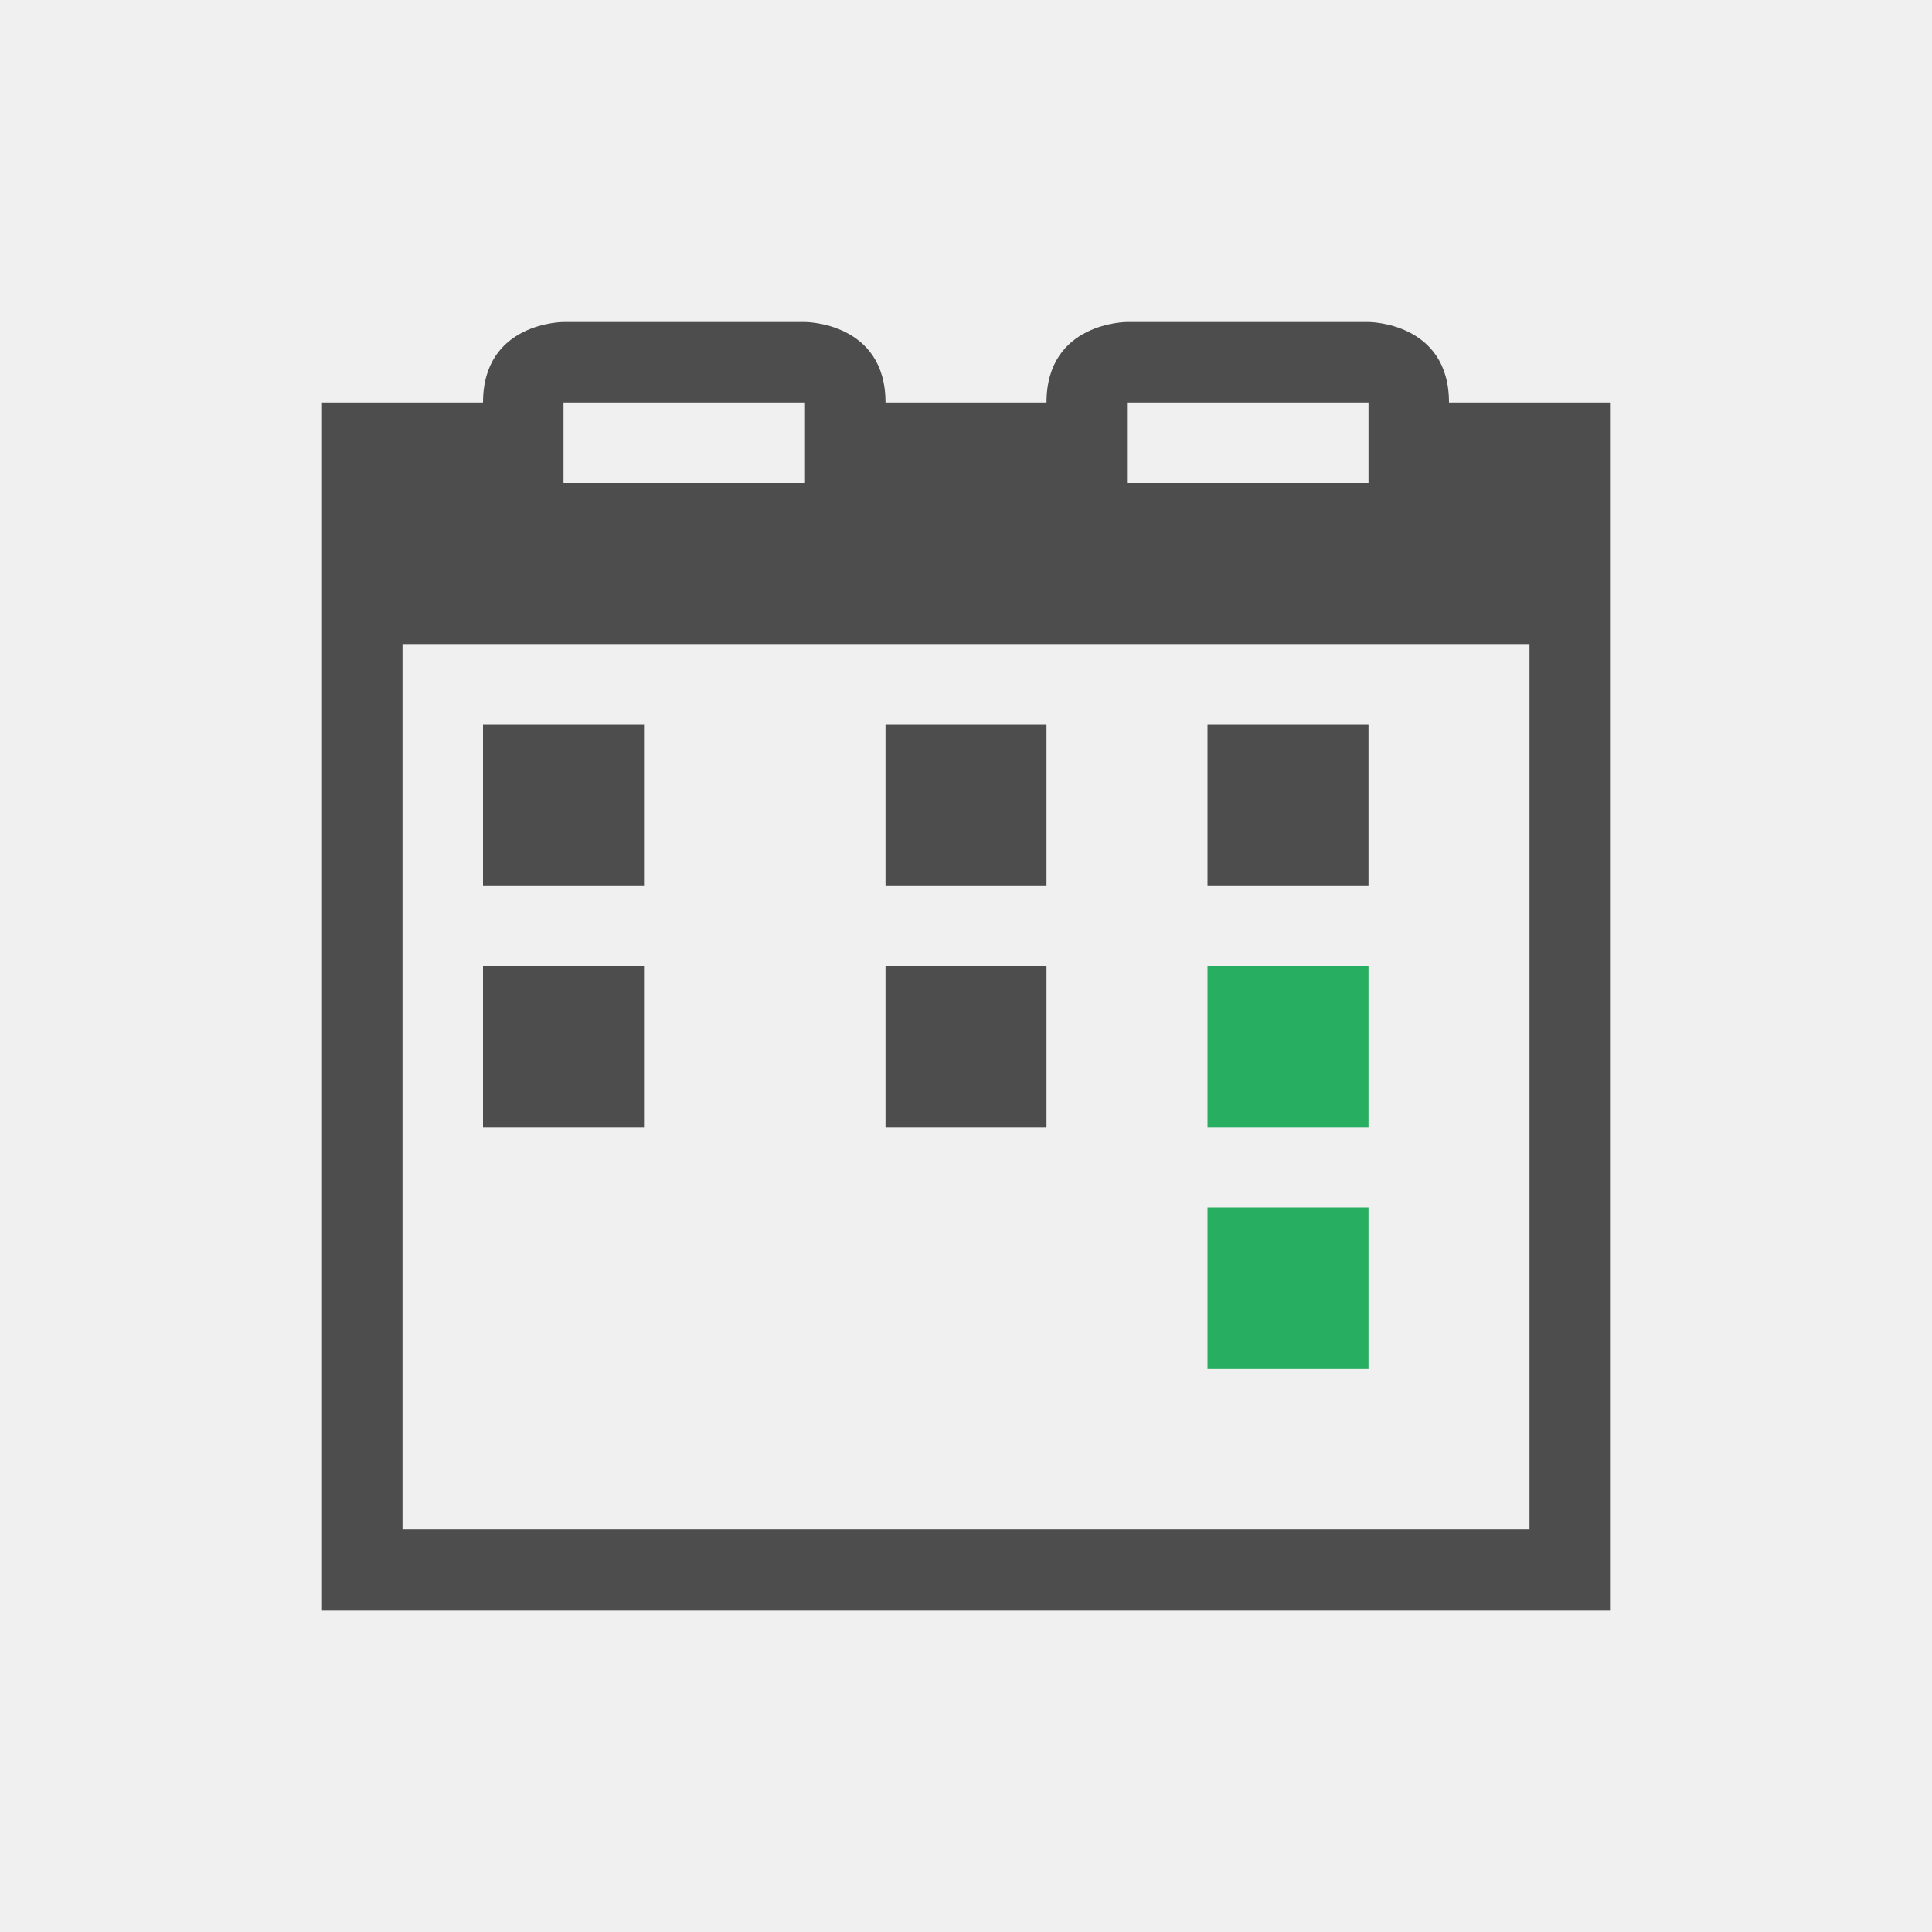
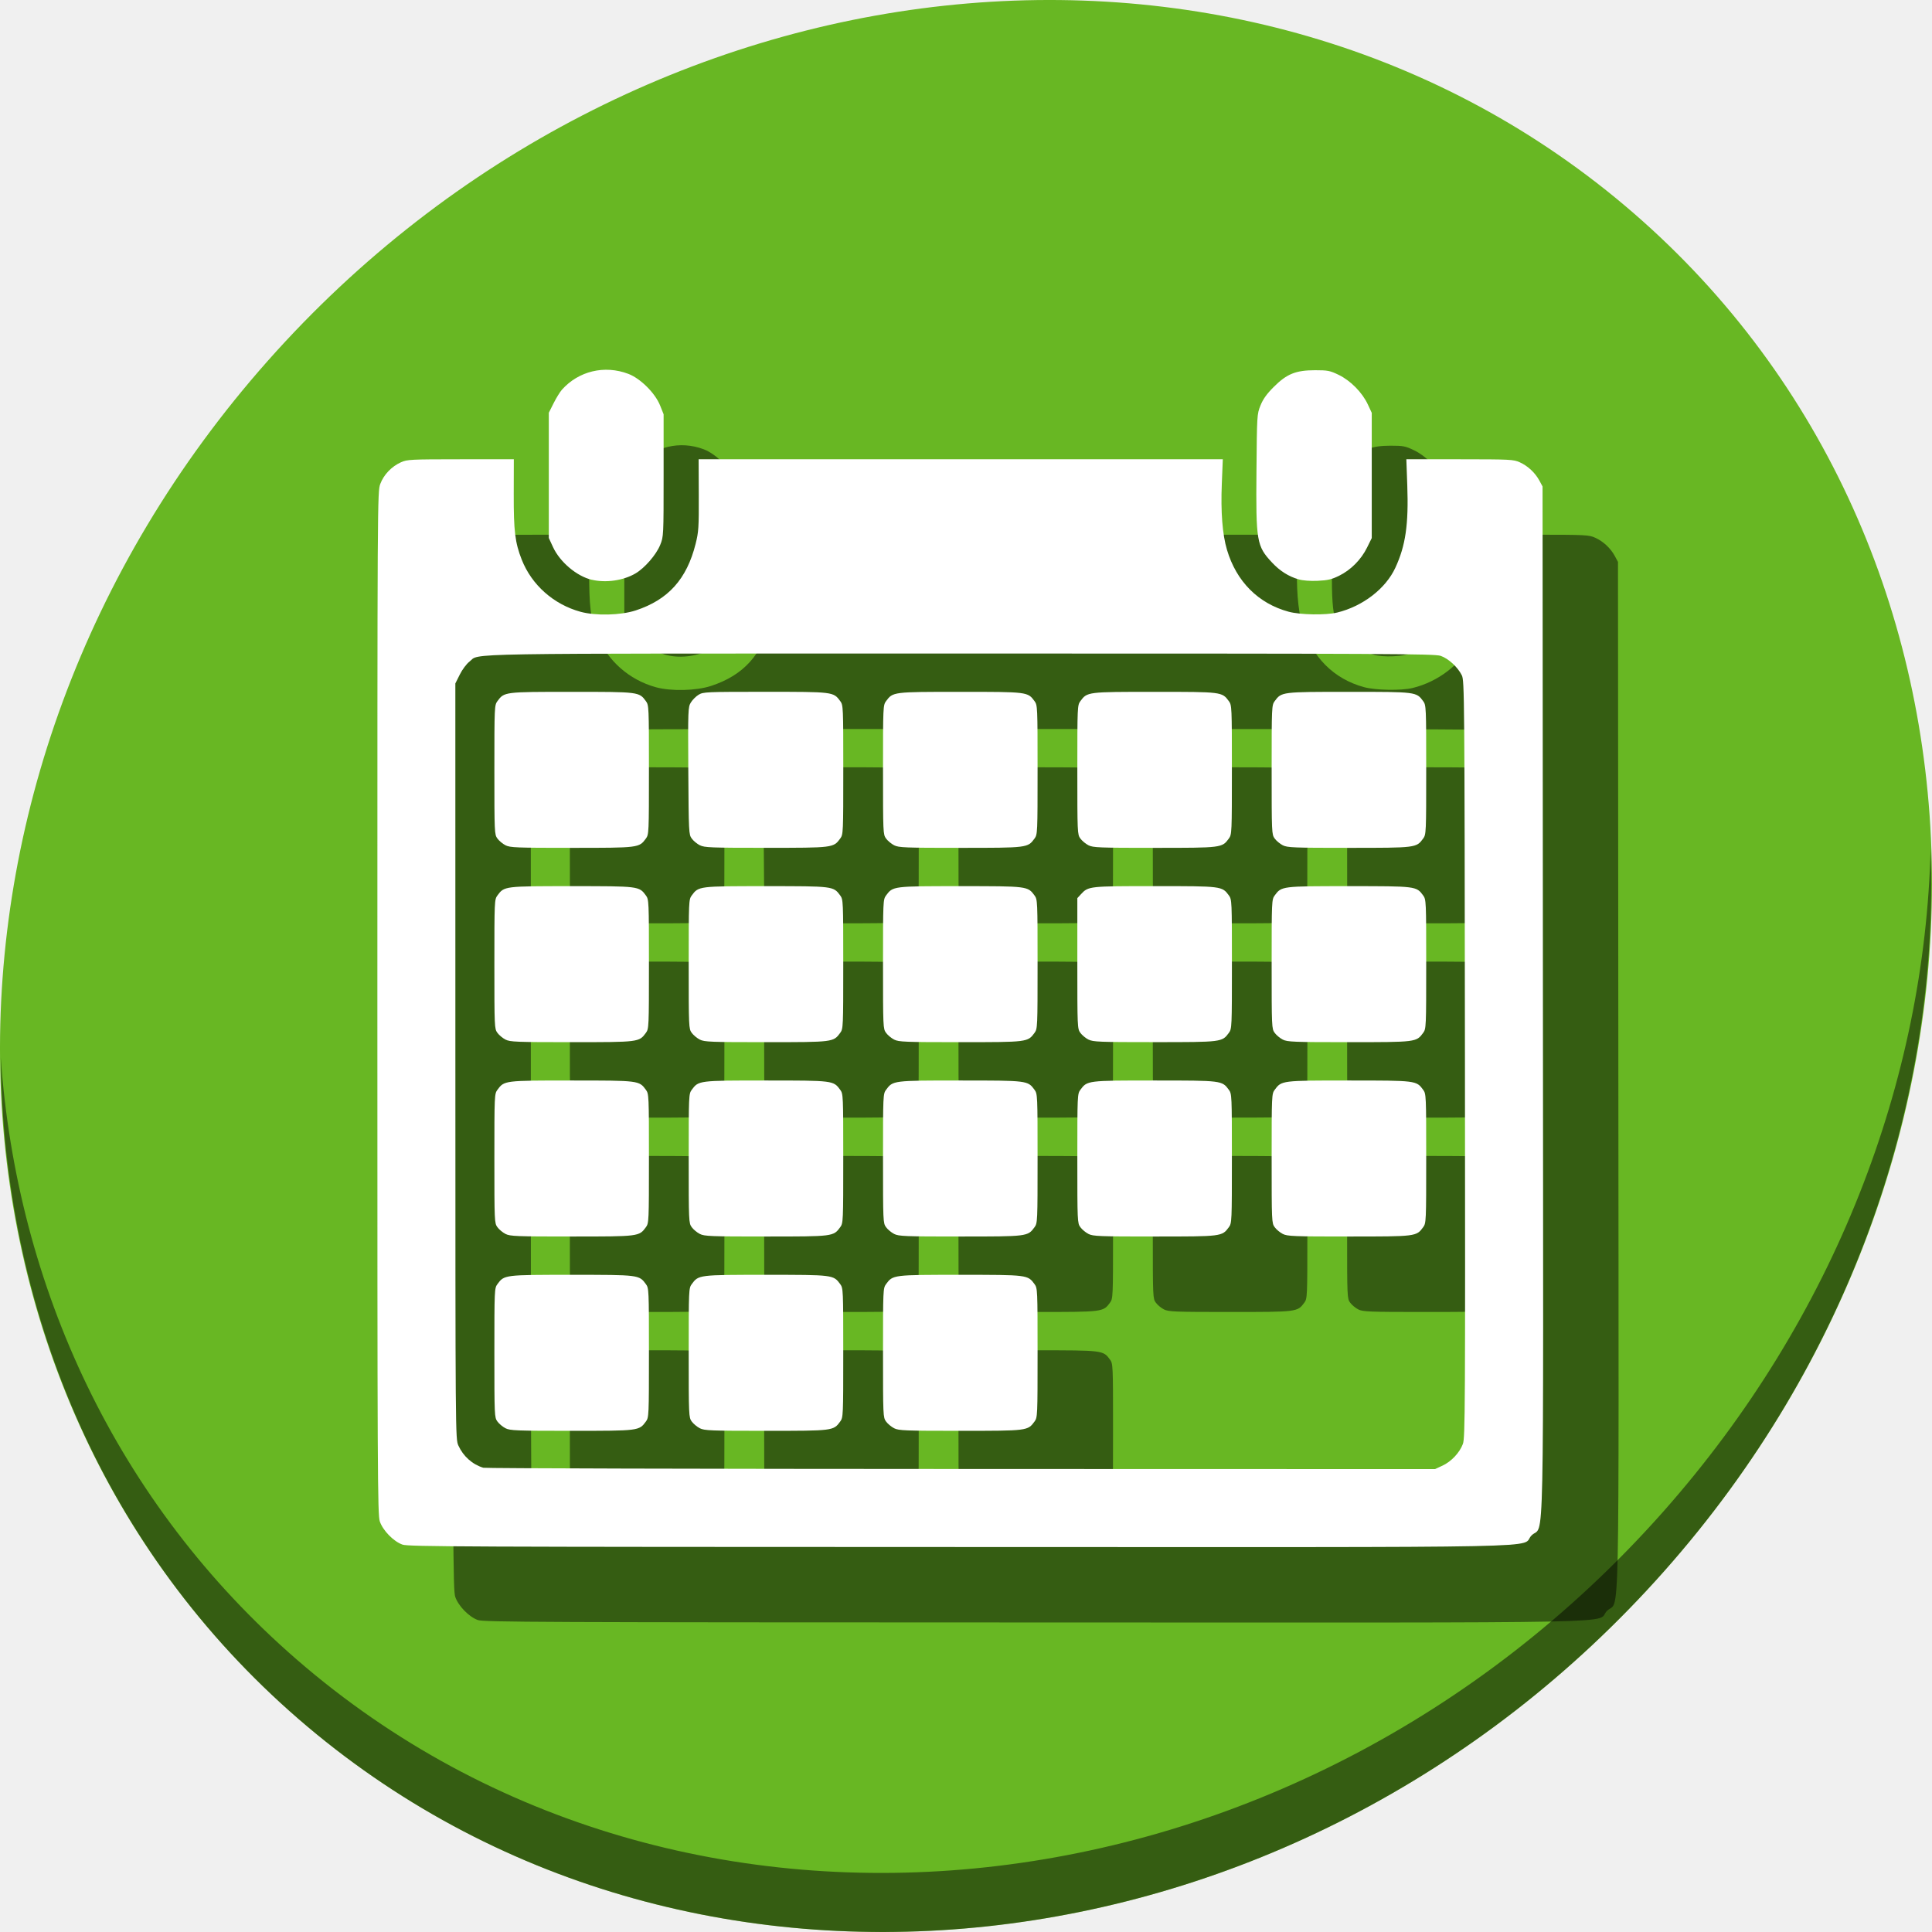
- <svg xmlns="http://www.w3.org/2000/svg" viewBox="0 0 24 24">
+ <svg xmlns="http://www.w3.org/2000/svg" viewBox="0 0 64 64" version="1.1" id="svg8" width="64" height="64">
  <defs id="defs3051">
    <style type="text/css" id="current-color-scheme">
      .ColorScheme-Text {
        color:#4d4d4d;
      }
      .ColorScheme-PositiveText {
        color:#27ae60;
      }
      </style>
  </defs>
-   <path style="fill:currentColor;fill-opacity:1;stroke:none" d="M 7 4 C 7 4 6 4 6 5 L 4 5 L 4 8 L 4 19 L 4 20 L 20 20 L 20 19 L 20 8 L 20 5 L 18 5 C 18 4 17 4 17 4 L 14 4 C 14 4 13 4 13 5 L 11 5 C 11 4 10 4 10 4 L 7 4 z M 7 5 L 10 5 L 10 6 L 7 6 L 7 5 z M 14 5 L 17 5 L 17 6 L 14 6 L 14 5 z M 5 8 L 19 8 L 19 19 L 5 19 L 5 8 z M 6 9 L 6 11 L 8 11 L 8 9 L 6 9 z M 11 9 L 11 11 L 13 11 L 13 9 L 11 9 z M 15 9 L 15 11 L 17 11 L 17 9 L 15 9 z M 6 12 L 6 14 L 8 14 L 8 12 L 6 12 z M 11 12 L 11 14 L 13 14 L 13 12 L 11 12 z " class="ColorScheme-Text" />
-   <path style="fill:currentColor;fill-opacity:1;stroke:none" class="ColorScheme-PositiveText" d="M 15 12 L 15 14 L 17 14 L 17 12 L 15 12 z M 15 15 L 15 17 L 17 17 L 17 15 L 15 15 z " />
+   <g id="g844">
+     <path id="path842" d="M 54.114,7.059 C 66.888,18.131 67.343,38.272 55.129,52.047 42.915,65.821 22.66,68.013 9.886,56.941 -2.888,45.869 -3.343,25.728 8.871,11.953 21.085,-1.821 41.34,-4.013 54.114,7.059 Z" style="fill:#68b723;fill-opacity:1;stroke-width:1.389" />
+     <path id="path845" d="M 63.954,28.113 C 63.761,35.777 60.809,43.632 55.084,50.09 42.87,63.865 22.615,66.056 9.841,54.984 3.853,49.794 0.562,42.615 0.024,35.029 0.1,43.323 3.39,51.31 9.885,56.94 22.659,68.012 42.915,65.82 55.128,52.046 61.341,45.038 64.253,36.384 63.954,28.113 Z" style="opacity:1;fill:#000000;fill-opacity:0.49;stroke-width:1.389" />
+     <path id="path847" d="M 15.832,53.667 C 15.537,53.563 15.184,53.202 15.081,52.899 15.006,52.678 15,51.406 15,35.725 c 0,-16.798 10e-4,-16.938 0.097,-17.196 0.114,-0.304 0.372,-0.575 0.683,-0.715 0.207,-0.094 0.316,-0.099 1.98,-0.1 l 1.76,-9.99e-4 -0.003,1.158 c -0.003,1.222 0.044,1.606 0.265,2.168 0.331,0.839 1.057,1.483 1.947,1.727 0.505,0.138 1.332,0.118 1.829,-0.045 1.076,-0.353 1.691,-1.037 1.984,-2.205 0.1,-0.397 0.109,-0.546 0.105,-1.62 l -0.005,-1.183 h 8.682 8.682 L 42.973,18.529 c -0.038,0.932 0.02,1.674 0.171,2.182 0.31,1.049 1.038,1.781 2.043,2.052 0.389,0.105 1.229,0.119 1.609,0.027 0.848,-0.207 1.606,-0.791 1.927,-1.486 0.339,-0.734 0.44,-1.433 0.394,-2.726 l -0.031,-0.866 1.769,10e-4 c 1.673,0.001 1.781,0.006 1.988,0.1 0.269,0.121 0.51,0.347 0.65,0.606 l 0.105,0.195 0.012,17.018 c 0.014,19.176 0.054,17.301 -0.375,17.729 -0.431,0.431 1.612,0.389 -18.946,0.385 -16.445,-0.003 -18.264,-0.011 -18.459,-0.08 z m 34.451,-2.615 c 0.294,-0.137 0.567,-0.427 0.677,-0.719 0.075,-0.199 0.08,-1.16 0.068,-12.748 -0.013,-12.108 -0.016,-12.539 -0.104,-12.716 -0.135,-0.272 -0.444,-0.555 -0.7,-0.643 -0.205,-0.07 -1.737,-0.077 -15.915,-0.077 -17.112,0 -15.878,-0.021 -16.261,0.271 -0.093,0.071 -0.235,0.261 -0.316,0.424 l -0.148,0.296 0.001,12.513 c 0.001,12.479 0.001,12.514 0.1,12.733 0.161,0.356 0.463,0.625 0.825,0.735 0.067,0.02 7.189,0.039 15.825,0.041 l 15.703,0.004 0.244,-0.114 z M 19.246,49.813 c -0.092,-0.047 -0.213,-0.147 -0.268,-0.223 -0.099,-0.134 -0.101,-0.19 -0.101,-2.276 0,-2.086 0.002,-2.142 0.101,-2.276 0.226,-0.308 0.23,-0.308 2.459,-0.308 2.229,0 2.234,4.99e-4 2.459,0.308 0.099,0.134 0.101,0.19 0.101,2.276 0,2.086 -0.002,2.142 -0.101,2.276 -0.226,0.308 -0.23,0.308 -2.459,0.308 -1.83,0 -2.04,-0.008 -2.191,-0.085 z m 6.437,0 c -0.092,-0.047 -0.213,-0.147 -0.268,-0.223 -0.099,-0.134 -0.101,-0.19 -0.101,-2.276 0,-2.086 0.002,-2.142 0.101,-2.276 0.226,-0.308 0.23,-0.308 2.459,-0.308 2.229,0 2.234,4.99e-4 2.459,0.308 0.099,0.134 0.101,0.19 0.101,2.276 0,2.086 -0.002,2.142 -0.101,2.276 -0.226,0.308 -0.23,0.308 -2.459,0.308 -1.83,0 -2.04,-0.008 -2.191,-0.085 z m 6.437,0 c -0.092,-0.047 -0.213,-0.147 -0.268,-0.223 -0.099,-0.134 -0.101,-0.19 -0.101,-2.276 0,-2.086 0.002,-2.142 0.101,-2.276 0.226,-0.308 0.23,-0.308 2.459,-0.308 2.229,0 2.234,4.99e-4 2.459,0.308 0.099,0.134 0.101,0.19 0.101,2.276 0,2.086 -0.002,2.142 -0.101,2.276 -0.226,0.308 -0.23,0.308 -2.459,0.308 -1.831,0 -2.04,-0.008 -2.191,-0.085 z M 19.246,43.376 c -0.092,-0.047 -0.213,-0.147 -0.268,-0.223 -0.099,-0.134 -0.101,-0.19 -0.101,-2.276 0,-2.086 0.002,-2.142 0.101,-2.276 0.226,-0.308 0.23,-0.308 2.459,-0.308 2.229,0 2.234,4.99e-4 2.459,0.308 0.099,0.134 0.101,0.19 0.101,2.276 0,2.086 -0.002,2.142 -0.101,2.276 -0.226,0.308 -0.23,0.308 -2.459,0.308 -1.83,0 -2.04,-0.008 -2.191,-0.085 z m 6.437,0 c -0.092,-0.047 -0.213,-0.147 -0.268,-0.223 -0.099,-0.134 -0.101,-0.19 -0.101,-2.276 0,-2.086 0.002,-2.142 0.101,-2.276 0.226,-0.308 0.23,-0.308 2.459,-0.308 2.229,0 2.234,4.99e-4 2.459,0.308 0.099,0.134 0.101,0.19 0.101,2.276 0,2.086 -0.002,2.142 -0.101,2.276 -0.226,0.308 -0.23,0.308 -2.459,0.308 -1.83,0 -2.04,-0.008 -2.191,-0.085 z m 6.437,0 c -0.092,-0.047 -0.213,-0.147 -0.268,-0.223 -0.099,-0.134 -0.101,-0.19 -0.101,-2.276 0,-2.086 0.002,-2.142 0.101,-2.276 0.226,-0.308 0.23,-0.308 2.459,-0.308 2.229,0 2.234,4.99e-4 2.459,0.308 0.099,0.134 0.101,0.19 0.101,2.276 0,2.086 -0.002,2.142 -0.101,2.276 -0.226,0.308 -0.23,0.308 -2.459,0.308 -1.831,0 -2.04,-0.008 -2.191,-0.085 z m 6.437,0 c -0.092,-0.047 -0.213,-0.147 -0.268,-0.223 -0.099,-0.134 -0.101,-0.19 -0.101,-2.276 0,-2.086 0.002,-2.142 0.101,-2.276 0.226,-0.308 0.23,-0.308 2.459,-0.308 2.229,0 2.234,4.99e-4 2.459,0.308 0.099,0.134 0.101,0.19 0.101,2.276 0,2.086 -0.002,2.142 -0.101,2.276 -0.226,0.308 -0.23,0.308 -2.459,0.308 -1.831,0 -2.04,-0.008 -2.191,-0.085 z m 6.437,0 c -0.092,-0.047 -0.213,-0.147 -0.268,-0.223 -0.099,-0.134 -0.101,-0.19 -0.101,-2.276 0,-2.086 0.002,-2.142 0.101,-2.276 0.226,-0.308 0.23,-0.308 2.459,-0.308 2.229,0 2.234,4.99e-4 2.459,0.308 0.099,0.134 0.101,0.19 0.101,2.276 0,2.086 -0.002,2.142 -0.101,2.276 -0.226,0.308 -0.23,0.308 -2.459,0.308 -1.831,0 -2.04,-0.008 -2.191,-0.085 z M 19.246,36.938 c -0.092,-0.047 -0.213,-0.147 -0.268,-0.223 -0.099,-0.134 -0.101,-0.19 -0.101,-2.276 0,-2.086 0.002,-2.142 0.101,-2.276 0.226,-0.308 0.23,-0.308 2.459,-0.308 2.229,0 2.234,5e-4 2.459,0.308 0.099,0.134 0.101,0.19 0.101,2.276 0,2.086 -0.002,2.142 -0.101,2.276 -0.226,0.308 -0.23,0.308 -2.459,0.308 -1.83,0 -2.04,-0.008 -2.191,-0.085 z m 6.437,0 c -0.092,-0.047 -0.213,-0.147 -0.268,-0.223 -0.099,-0.134 -0.101,-0.19 -0.101,-2.276 0,-2.086 0.002,-2.142 0.101,-2.276 0.226,-0.308 0.23,-0.308 2.459,-0.308 2.229,0 2.234,5e-4 2.459,0.308 0.099,0.134 0.101,0.19 0.101,2.276 0,2.086 -0.002,2.142 -0.101,2.276 -0.226,0.308 -0.23,0.308 -2.459,0.308 -1.83,0 -2.04,-0.008 -2.191,-0.085 z m 6.437,0 c -0.092,-0.047 -0.213,-0.147 -0.268,-0.223 -0.099,-0.134 -0.101,-0.19 -0.101,-2.276 0,-2.086 0.002,-2.142 0.101,-2.276 0.226,-0.308 0.23,-0.308 2.459,-0.308 2.229,0 2.234,5e-4 2.459,0.308 0.099,0.134 0.101,0.19 0.101,2.276 0,2.086 -0.002,2.142 -0.101,2.276 -0.226,0.308 -0.23,0.308 -2.459,0.308 -1.831,0 -2.04,-0.008 -2.191,-0.085 z m 6.437,0 c -0.092,-0.047 -0.213,-0.147 -0.268,-0.223 -0.099,-0.134 -0.101,-0.19 -0.101,-2.3 v -2.163 l 0.122,-0.132 c 0.242,-0.263 0.272,-0.266 2.449,-0.266 2.218,9.8e-5 2.223,10e-4 2.449,0.308 0.099,0.134 0.101,0.19 0.101,2.276 0,2.086 -0.002,2.142 -0.101,2.276 -0.226,0.308 -0.23,0.308 -2.459,0.308 -1.831,0 -2.04,-0.008 -2.191,-0.085 z m 6.437,0 c -0.092,-0.047 -0.213,-0.147 -0.268,-0.223 -0.099,-0.134 -0.101,-0.19 -0.101,-2.276 0,-2.086 0.002,-2.142 0.101,-2.276 0.226,-0.308 0.23,-0.308 2.459,-0.308 2.229,0 2.234,5e-4 2.459,0.308 0.099,0.134 0.101,0.19 0.101,2.276 0,2.086 -0.002,2.142 -0.101,2.276 -0.226,0.308 -0.23,0.308 -2.459,0.308 -1.831,0 -2.04,-0.008 -2.191,-0.085 z M 19.246,30.501 c -0.092,-0.047 -0.213,-0.147 -0.268,-0.223 -0.099,-0.134 -0.101,-0.19 -0.101,-2.276 0,-2.086 0.002,-2.142 0.101,-2.276 0.226,-0.308 0.23,-0.308 2.459,-0.308 2.229,0 2.234,5e-4 2.459,0.308 0.099,0.134 0.101,0.19 0.101,2.276 0,2.086 -0.002,2.142 -0.101,2.276 -0.226,0.308 -0.23,0.308 -2.459,0.308 -1.83,0 -2.04,-0.008 -2.191,-0.085 z m 6.437,0 c -0.092,-0.047 -0.213,-0.147 -0.268,-0.223 -0.098,-0.133 -0.101,-0.201 -0.114,-2.243 -0.012,-2.034 -0.009,-2.111 0.085,-2.265 0.054,-0.087 0.169,-0.203 0.257,-0.256 0.152,-0.093 0.249,-0.097 2.207,-0.097 2.256,-9.5e-5 2.258,3.8e-5 2.484,0.308 0.099,0.134 0.101,0.19 0.101,2.276 0,2.086 -0.002,2.142 -0.101,2.276 -0.226,0.308 -0.23,0.308 -2.459,0.308 -1.83,0 -2.04,-0.008 -2.191,-0.085 z m 6.437,0 c -0.092,-0.047 -0.213,-0.147 -0.268,-0.223 -0.099,-0.134 -0.101,-0.19 -0.101,-2.276 0,-2.086 0.002,-2.142 0.101,-2.276 0.226,-0.308 0.23,-0.308 2.459,-0.308 2.229,0 2.234,5e-4 2.459,0.308 0.099,0.134 0.101,0.19 0.101,2.276 0,2.086 -0.002,2.142 -0.101,2.276 -0.226,0.308 -0.23,0.308 -2.459,0.308 -1.831,0 -2.04,-0.008 -2.191,-0.085 z m 6.437,0 c -0.092,-0.047 -0.213,-0.147 -0.268,-0.223 -0.099,-0.134 -0.101,-0.19 -0.101,-2.276 0,-2.086 0.002,-2.142 0.101,-2.276 0.226,-0.308 0.23,-0.308 2.459,-0.308 2.229,0 2.234,5e-4 2.459,0.308 0.099,0.134 0.101,0.19 0.101,2.276 0,2.086 -0.002,2.142 -0.101,2.276 -0.226,0.308 -0.23,0.308 -2.459,0.308 -1.831,0 -2.04,-0.008 -2.191,-0.085 z m 6.437,0 c -0.092,-0.047 -0.213,-0.147 -0.268,-0.223 -0.099,-0.134 -0.101,-0.19 -0.101,-2.276 0,-2.086 0.002,-2.142 0.101,-2.276 0.226,-0.308 0.23,-0.308 2.459,-0.308 2.229,0 2.234,5e-4 2.459,0.308 0.099,0.134 0.101,0.19 0.101,2.276 0,2.086 -0.002,2.142 -0.101,2.276 -0.226,0.308 -0.23,0.308 -2.459,0.308 -1.831,0 -2.04,-0.008 -2.191,-0.085 z M 22.107,21.707 c -0.499,-0.117 -1.057,-0.588 -1.286,-1.083 l -0.14,-0.303 v -2.074 -2.074 l 0.159,-0.316 c 0.087,-0.174 0.211,-0.374 0.274,-0.446 0.554,-0.621 1.412,-0.826 2.2,-0.527 0.402,0.152 0.888,0.636 1.053,1.046 l 0.117,0.293 v 2.024 c 0,2.004 -10e-4,2.027 -0.113,2.304 -0.132,0.326 -0.512,0.765 -0.819,0.945 -0.402,0.236 -0.979,0.319 -1.446,0.209 z m 23.41,-0.016 c -0.33,-0.095 -0.617,-0.277 -0.876,-0.554 -0.513,-0.548 -0.538,-0.696 -0.518,-3.035 0.016,-1.852 0.017,-1.881 0.133,-2.17 0.085,-0.212 0.206,-0.381 0.439,-0.614 0.433,-0.433 0.73,-0.553 1.37,-0.554 0.422,-1.25e-4 0.492,0.014 0.784,0.155 0.391,0.19 0.778,0.582 0.962,0.976 l 0.131,0.281 v 2.074 2.074 l -0.156,0.316 c -0.196,0.398 -0.536,0.741 -0.926,0.933 -0.247,0.121 -0.377,0.152 -0.708,0.167 -0.251,0.011 -0.493,-0.007 -0.636,-0.049 z" style="fill:#000000;fill-opacity:0.49;stroke-width:0.049" />
+     <path style="fill:#ffffff;stroke-width:0.049" d="m 13.332,51.167 c -0.294,-0.104 -0.647,-0.465 -0.75,-0.767 -0.075,-0.221 -0.081,-1.493 -0.081,-17.175 0,-16.798 9.5e-4,-16.938 0.097,-17.196 0.114,-0.304 0.372,-0.575 0.683,-0.715 0.207,-0.094 0.316,-0.099 1.98,-0.1 l 1.76,-10e-4 -0.003,1.158 c -0.003,1.222 0.044,1.606 0.265,2.168 0.331,0.839 1.057,1.483 1.947,1.727 0.505,0.138 1.332,0.118 1.829,-0.045 1.076,-0.353 1.691,-1.037 1.984,-2.205 0.1,-0.397 0.109,-0.546 0.105,-1.62 l -0.005,-1.183 h 8.682 8.682 l -0.033,0.817 c -0.038,0.932 0.02,1.674 0.171,2.182 0.31,1.049 1.038,1.781 2.043,2.052 0.389,0.105 1.229,0.119 1.609,0.027 0.848,-0.207 1.606,-0.791 1.927,-1.486 0.339,-0.734 0.44,-1.433 0.394,-2.726 l -0.031,-0.866 1.769,10e-4 c 1.673,0.001 1.781,0.006 1.988,0.1 0.269,0.121 0.51,0.347 0.65,0.606 l 0.105,0.195 0.012,17.018 c 0.014,19.176 0.054,17.301 -0.375,17.729 -0.431,0.431 1.612,0.389 -18.946,0.385 -16.445,-0.003 -18.264,-0.011 -18.459,-0.08 z m 34.451,-2.615 c 0.294,-0.137 0.567,-0.427 0.677,-0.719 0.075,-0.199 0.08,-1.16 0.068,-12.748 -0.013,-12.108 -0.016,-12.539 -0.104,-12.716 -0.135,-0.272 -0.444,-0.555 -0.7,-0.643 -0.205,-0.07 -1.737,-0.077 -15.915,-0.077 -17.112,0 -15.878,-0.021 -16.261,0.271 -0.093,0.071 -0.235,0.261 -0.316,0.424 l -0.148,0.296 0.001,12.513 c 10e-4,12.479 0.001,12.514 0.1,12.733 0.161,0.356 0.463,0.625 0.825,0.735 0.067,0.02 7.189,0.039 15.825,0.041 l 15.703,0.004 0.244,-0.114 z M 16.746,47.313 c -0.092,-0.047 -0.213,-0.147 -0.268,-0.223 -0.099,-0.134 -0.101,-0.19 -0.101,-2.276 0,-2.086 0.002,-2.142 0.101,-2.276 0.226,-0.308 0.23,-0.308 2.459,-0.308 2.229,0 2.234,5e-4 2.459,0.308 0.099,0.134 0.101,0.19 0.101,2.276 0,2.086 -0.002,2.142 -0.101,2.276 -0.226,0.308 -0.23,0.308 -2.459,0.308 -1.831,0 -2.04,-0.008 -2.191,-0.085 z m 6.437,0 C 23.091,47.266 22.971,47.166 22.915,47.09 22.817,46.956 22.814,46.9 22.814,44.814 c 0,-2.086 0.002,-2.142 0.101,-2.276 0.226,-0.308 0.23,-0.308 2.459,-0.308 2.229,0 2.234,5e-4 2.459,0.308 0.099,0.134 0.101,0.19 0.101,2.276 0,2.086 -0.002,2.142 -0.101,2.276 -0.226,0.308 -0.23,0.308 -2.459,0.308 -1.831,0 -2.04,-0.008 -2.191,-0.085 z m 6.437,0 c -0.092,-0.047 -0.213,-0.147 -0.268,-0.223 -0.099,-0.134 -0.101,-0.19 -0.101,-2.276 0,-2.086 0.002,-2.142 0.101,-2.276 0.226,-0.308 0.23,-0.308 2.459,-0.308 2.229,0 2.234,5e-4 2.459,0.308 0.099,0.134 0.101,0.19 0.101,2.276 0,2.086 -0.002,2.142 -0.101,2.276 -0.226,0.308 -0.23,0.308 -2.459,0.308 -1.831,0 -2.04,-0.008 -2.191,-0.085 z m -12.874,-6.437 c -0.092,-0.047 -0.213,-0.147 -0.268,-0.223 -0.099,-0.134 -0.101,-0.19 -0.101,-2.276 0,-2.086 0.002,-2.142 0.101,-2.276 0.226,-0.308 0.23,-0.308 2.459,-0.308 2.229,0 2.234,5e-4 2.459,0.308 0.099,0.134 0.101,0.19 0.101,2.276 0,2.086 -0.002,2.142 -0.101,2.276 -0.226,0.308 -0.23,0.308 -2.459,0.308 -1.831,0 -2.04,-0.008 -2.191,-0.085 z m 6.437,0 c -0.092,-0.047 -0.213,-0.147 -0.268,-0.223 -0.099,-0.134 -0.101,-0.19 -0.101,-2.276 0,-2.086 0.002,-2.142 0.101,-2.276 0.226,-0.308 0.23,-0.308 2.459,-0.308 2.229,0 2.234,5e-4 2.459,0.308 0.099,0.134 0.101,0.19 0.101,2.276 0,2.086 -0.002,2.142 -0.101,2.276 -0.226,0.308 -0.23,0.308 -2.459,0.308 -1.831,0 -2.04,-0.008 -2.191,-0.085 z m 6.437,0 c -0.092,-0.047 -0.213,-0.147 -0.268,-0.223 -0.099,-0.134 -0.101,-0.19 -0.101,-2.276 0,-2.086 0.002,-2.142 0.101,-2.276 0.226,-0.308 0.23,-0.308 2.459,-0.308 2.229,0 2.234,5e-4 2.459,0.308 0.099,0.134 0.101,0.19 0.101,2.276 0,2.086 -0.002,2.142 -0.101,2.276 -0.226,0.308 -0.23,0.308 -2.459,0.308 -1.831,0 -2.04,-0.008 -2.191,-0.085 z m 6.437,0 c -0.092,-0.047 -0.213,-0.147 -0.268,-0.223 -0.099,-0.134 -0.101,-0.19 -0.101,-2.276 0,-2.086 0.002,-2.142 0.101,-2.276 0.226,-0.308 0.23,-0.308 2.459,-0.308 2.229,0 2.234,5e-4 2.459,0.308 0.099,0.134 0.101,0.19 0.101,2.276 0,2.086 -0.002,2.142 -0.101,2.276 -0.226,0.308 -0.23,0.308 -2.459,0.308 -1.83,0 -2.04,-0.008 -2.191,-0.085 z m 6.437,0 c -0.092,-0.047 -0.213,-0.147 -0.268,-0.223 -0.099,-0.134 -0.101,-0.19 -0.101,-2.276 0,-2.086 0.002,-2.142 0.101,-2.276 0.226,-0.308 0.23,-0.308 2.459,-0.308 2.229,0 2.234,5e-4 2.459,0.308 0.099,0.134 0.101,0.19 0.101,2.276 0,2.086 -0.002,2.142 -0.101,2.276 -0.226,0.308 -0.23,0.308 -2.459,0.308 -1.831,0 -2.04,-0.008 -2.191,-0.085 z M 16.746,34.438 c -0.092,-0.047 -0.213,-0.147 -0.268,-0.223 -0.099,-0.134 -0.101,-0.19 -0.101,-2.276 0,-2.086 0.002,-2.142 0.101,-2.276 0.226,-0.308 0.23,-0.308 2.459,-0.308 2.229,0 2.234,5e-4 2.459,0.308 0.099,0.134 0.101,0.19 0.101,2.276 0,2.086 -0.002,2.142 -0.101,2.276 -0.226,0.308 -0.23,0.308 -2.459,0.308 -1.831,0 -2.04,-0.008 -2.191,-0.085 z m 6.437,0 c -0.092,-0.047 -0.213,-0.147 -0.268,-0.223 -0.099,-0.134 -0.101,-0.19 -0.101,-2.276 0,-2.086 0.002,-2.142 0.101,-2.276 0.226,-0.308 0.23,-0.308 2.459,-0.308 2.229,0 2.234,5e-4 2.459,0.308 0.099,0.134 0.101,0.19 0.101,2.276 0,2.086 -0.002,2.142 -0.101,2.276 -0.226,0.308 -0.23,0.308 -2.459,0.308 -1.831,0 -2.04,-0.008 -2.191,-0.085 z m 6.437,0 c -0.092,-0.047 -0.213,-0.147 -0.268,-0.223 -0.099,-0.134 -0.101,-0.19 -0.101,-2.276 0,-2.086 0.002,-2.142 0.101,-2.276 0.226,-0.308 0.23,-0.308 2.459,-0.308 2.229,0 2.234,5e-4 2.459,0.308 0.099,0.134 0.101,0.19 0.101,2.276 0,2.086 -0.002,2.142 -0.101,2.276 -0.226,0.308 -0.23,0.308 -2.459,0.308 -1.831,0 -2.04,-0.008 -2.191,-0.085 z m 6.437,0 c -0.092,-0.047 -0.213,-0.147 -0.268,-0.223 -0.099,-0.134 -0.101,-0.19 -0.101,-2.3 v -2.163 l 0.122,-0.132 c 0.242,-0.263 0.272,-0.266 2.449,-0.266 2.218,9.9e-5 2.223,0.001 2.449,0.308 0.099,0.134 0.101,0.19 0.101,2.276 0,2.086 -0.002,2.142 -0.101,2.276 -0.226,0.308 -0.23,0.308 -2.459,0.308 -1.83,0 -2.04,-0.008 -2.191,-0.085 z m 6.437,0 c -0.092,-0.047 -0.213,-0.147 -0.268,-0.223 -0.099,-0.134 -0.101,-0.19 -0.101,-2.276 0,-2.086 0.002,-2.142 0.101,-2.276 0.226,-0.308 0.23,-0.308 2.459,-0.308 2.229,0 2.234,5e-4 2.459,0.308 0.099,0.134 0.101,0.19 0.101,2.276 0,2.086 -0.002,2.142 -0.101,2.276 -0.226,0.308 -0.23,0.308 -2.459,0.308 -1.831,0 -2.04,-0.008 -2.191,-0.085 z M 16.746,28.001 c -0.092,-0.047 -0.213,-0.147 -0.268,-0.223 -0.099,-0.134 -0.101,-0.19 -0.101,-2.276 0,-2.086 0.002,-2.142 0.101,-2.276 0.226,-0.308 0.23,-0.308 2.459,-0.308 2.229,0 2.234,5e-4 2.459,0.308 0.099,0.134 0.101,0.19 0.101,2.276 0,2.086 -0.002,2.142 -0.101,2.276 -0.226,0.308 -0.23,0.308 -2.459,0.308 -1.831,0 -2.04,-0.008 -2.191,-0.085 z m 6.437,0 c -0.092,-0.047 -0.213,-0.147 -0.268,-0.223 -0.098,-0.133 -0.101,-0.201 -0.114,-2.243 -0.012,-2.034 -0.009,-2.111 0.085,-2.265 0.054,-0.087 0.169,-0.203 0.257,-0.256 0.152,-0.093 0.249,-0.097 2.207,-0.097 2.256,-9.5e-5 2.258,3.7e-5 2.484,0.308 0.099,0.134 0.101,0.19 0.101,2.276 0,2.086 -0.002,2.142 -0.101,2.276 -0.226,0.308 -0.23,0.308 -2.459,0.308 -1.831,0 -2.04,-0.008 -2.191,-0.085 z m 6.437,0 c -0.092,-0.047 -0.213,-0.147 -0.268,-0.223 -0.099,-0.134 -0.101,-0.19 -0.101,-2.276 0,-2.086 0.002,-2.142 0.101,-2.276 0.226,-0.308 0.23,-0.308 2.459,-0.308 2.229,0 2.234,5e-4 2.459,0.308 0.099,0.134 0.101,0.19 0.101,2.276 0,2.086 -0.002,2.142 -0.101,2.276 -0.226,0.308 -0.23,0.308 -2.459,0.308 -1.831,0 -2.04,-0.008 -2.191,-0.085 z m 6.437,0 c -0.092,-0.047 -0.213,-0.147 -0.268,-0.223 -0.099,-0.134 -0.101,-0.19 -0.101,-2.276 0,-2.086 0.002,-2.142 0.101,-2.276 0.226,-0.308 0.23,-0.308 2.459,-0.308 2.229,0 2.234,5e-4 2.459,0.308 0.099,0.134 0.101,0.19 0.101,2.276 0,2.086 -0.002,2.142 -0.101,2.276 -0.226,0.308 -0.23,0.308 -2.459,0.308 -1.83,0 -2.04,-0.008 -2.191,-0.085 z m 6.437,0 c -0.092,-0.047 -0.213,-0.147 -0.268,-0.223 -0.099,-0.134 -0.101,-0.19 -0.101,-2.276 0,-2.086 0.002,-2.142 0.101,-2.276 0.226,-0.308 0.23,-0.308 2.459,-0.308 2.229,0 2.234,5e-4 2.459,0.308 0.099,0.134 0.101,0.19 0.101,2.276 0,2.086 -0.002,2.142 -0.101,2.276 -0.226,0.308 -0.23,0.308 -2.459,0.308 -1.831,0 -2.04,-0.008 -2.191,-0.085 z m -22.888,-8.794 c -0.499,-0.117 -1.057,-0.588 -1.286,-1.083 l -0.14,-0.303 v -2.074 -2.074 l 0.159,-0.316 c 0.087,-0.174 0.211,-0.374 0.274,-0.446 0.554,-0.621 1.412,-0.826 2.2,-0.527 0.402,0.152 0.888,0.636 1.053,1.046 l 0.117,0.293 v 2.024 c 0,2.004 -0.001,2.027 -0.113,2.304 -0.132,0.326 -0.512,0.765 -0.819,0.945 -0.402,0.236 -0.979,0.319 -1.446,0.209 z m 23.41,-0.016 c -0.33,-0.095 -0.617,-0.277 -0.876,-0.554 -0.513,-0.548 -0.538,-0.696 -0.518,-3.035 0.016,-1.852 0.017,-1.881 0.133,-2.17 0.085,-0.212 0.206,-0.381 0.439,-0.614 0.433,-0.433 0.73,-0.553 1.37,-0.554 0.422,-1.25e-4 0.492,0.014 0.784,0.155 0.391,0.19 0.778,0.582 0.962,0.976 l 0.131,0.281 v 2.074 2.074 l -0.156,0.316 c -0.196,0.398 -0.536,0.741 -0.926,0.933 -0.247,0.121 -0.377,0.152 -0.708,0.167 -0.251,0.011 -0.493,-0.007 -0.636,-0.049 z" id="path849" />
+   </g>
</svg>
